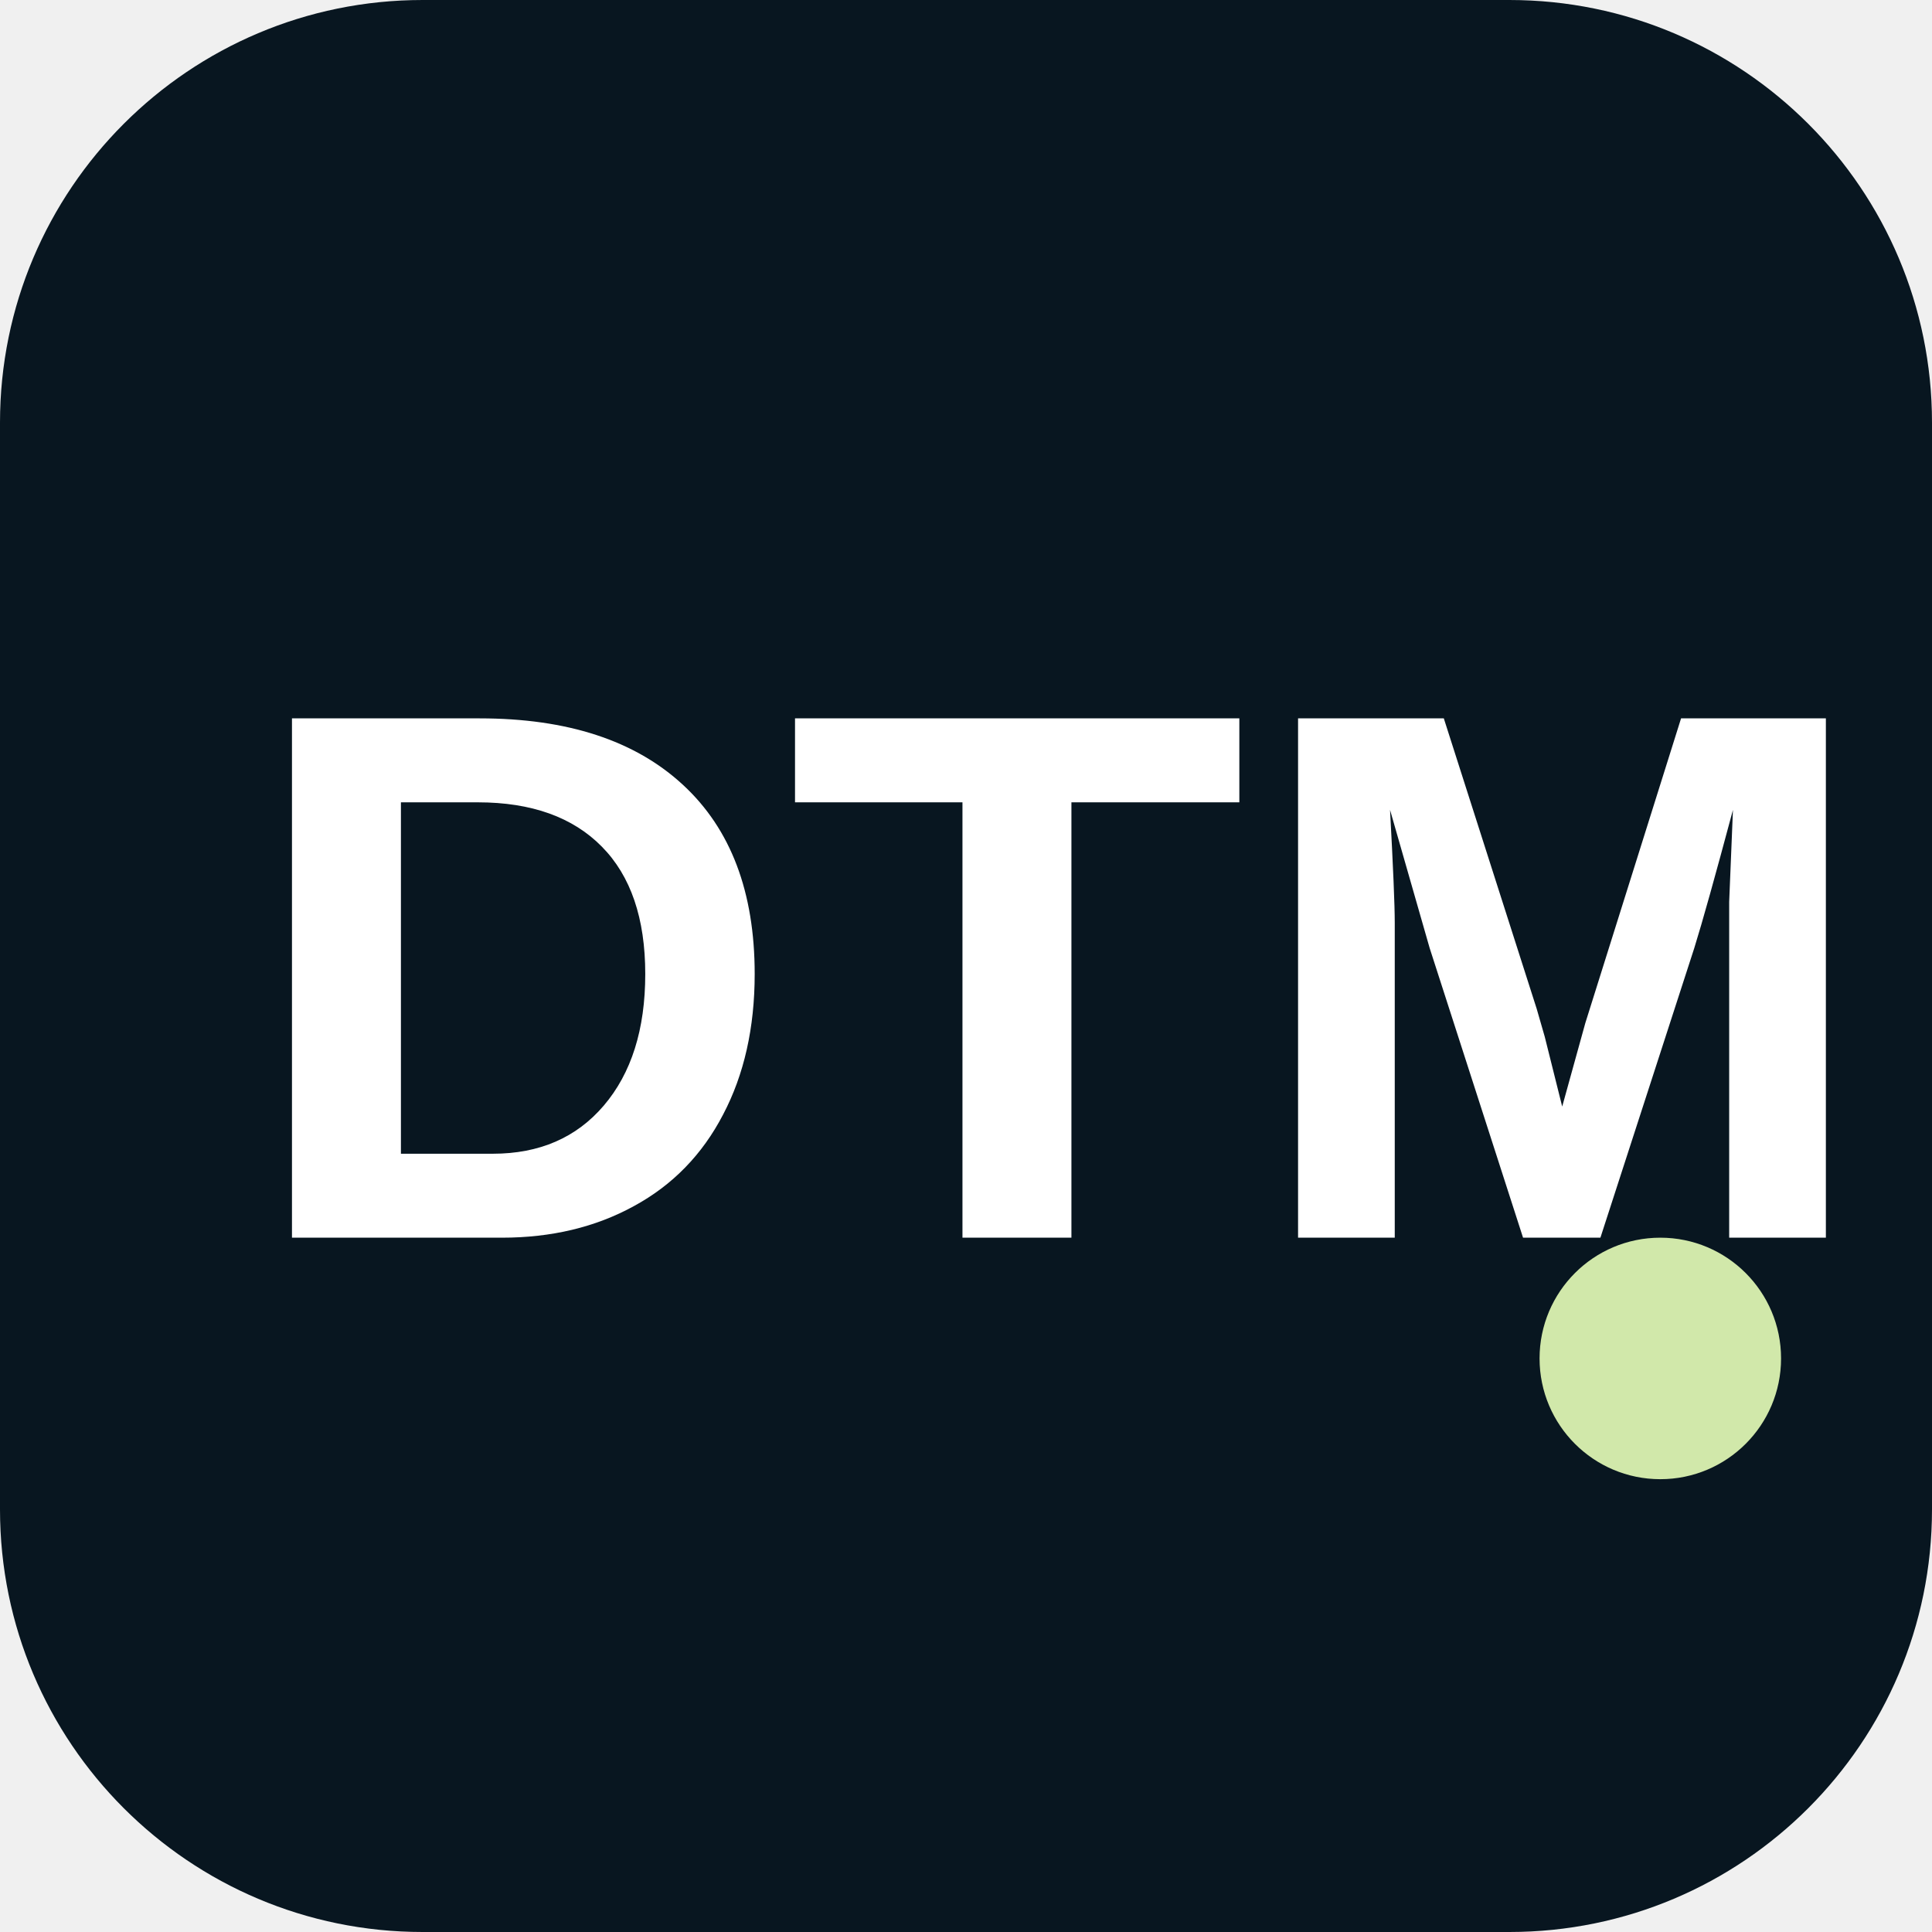
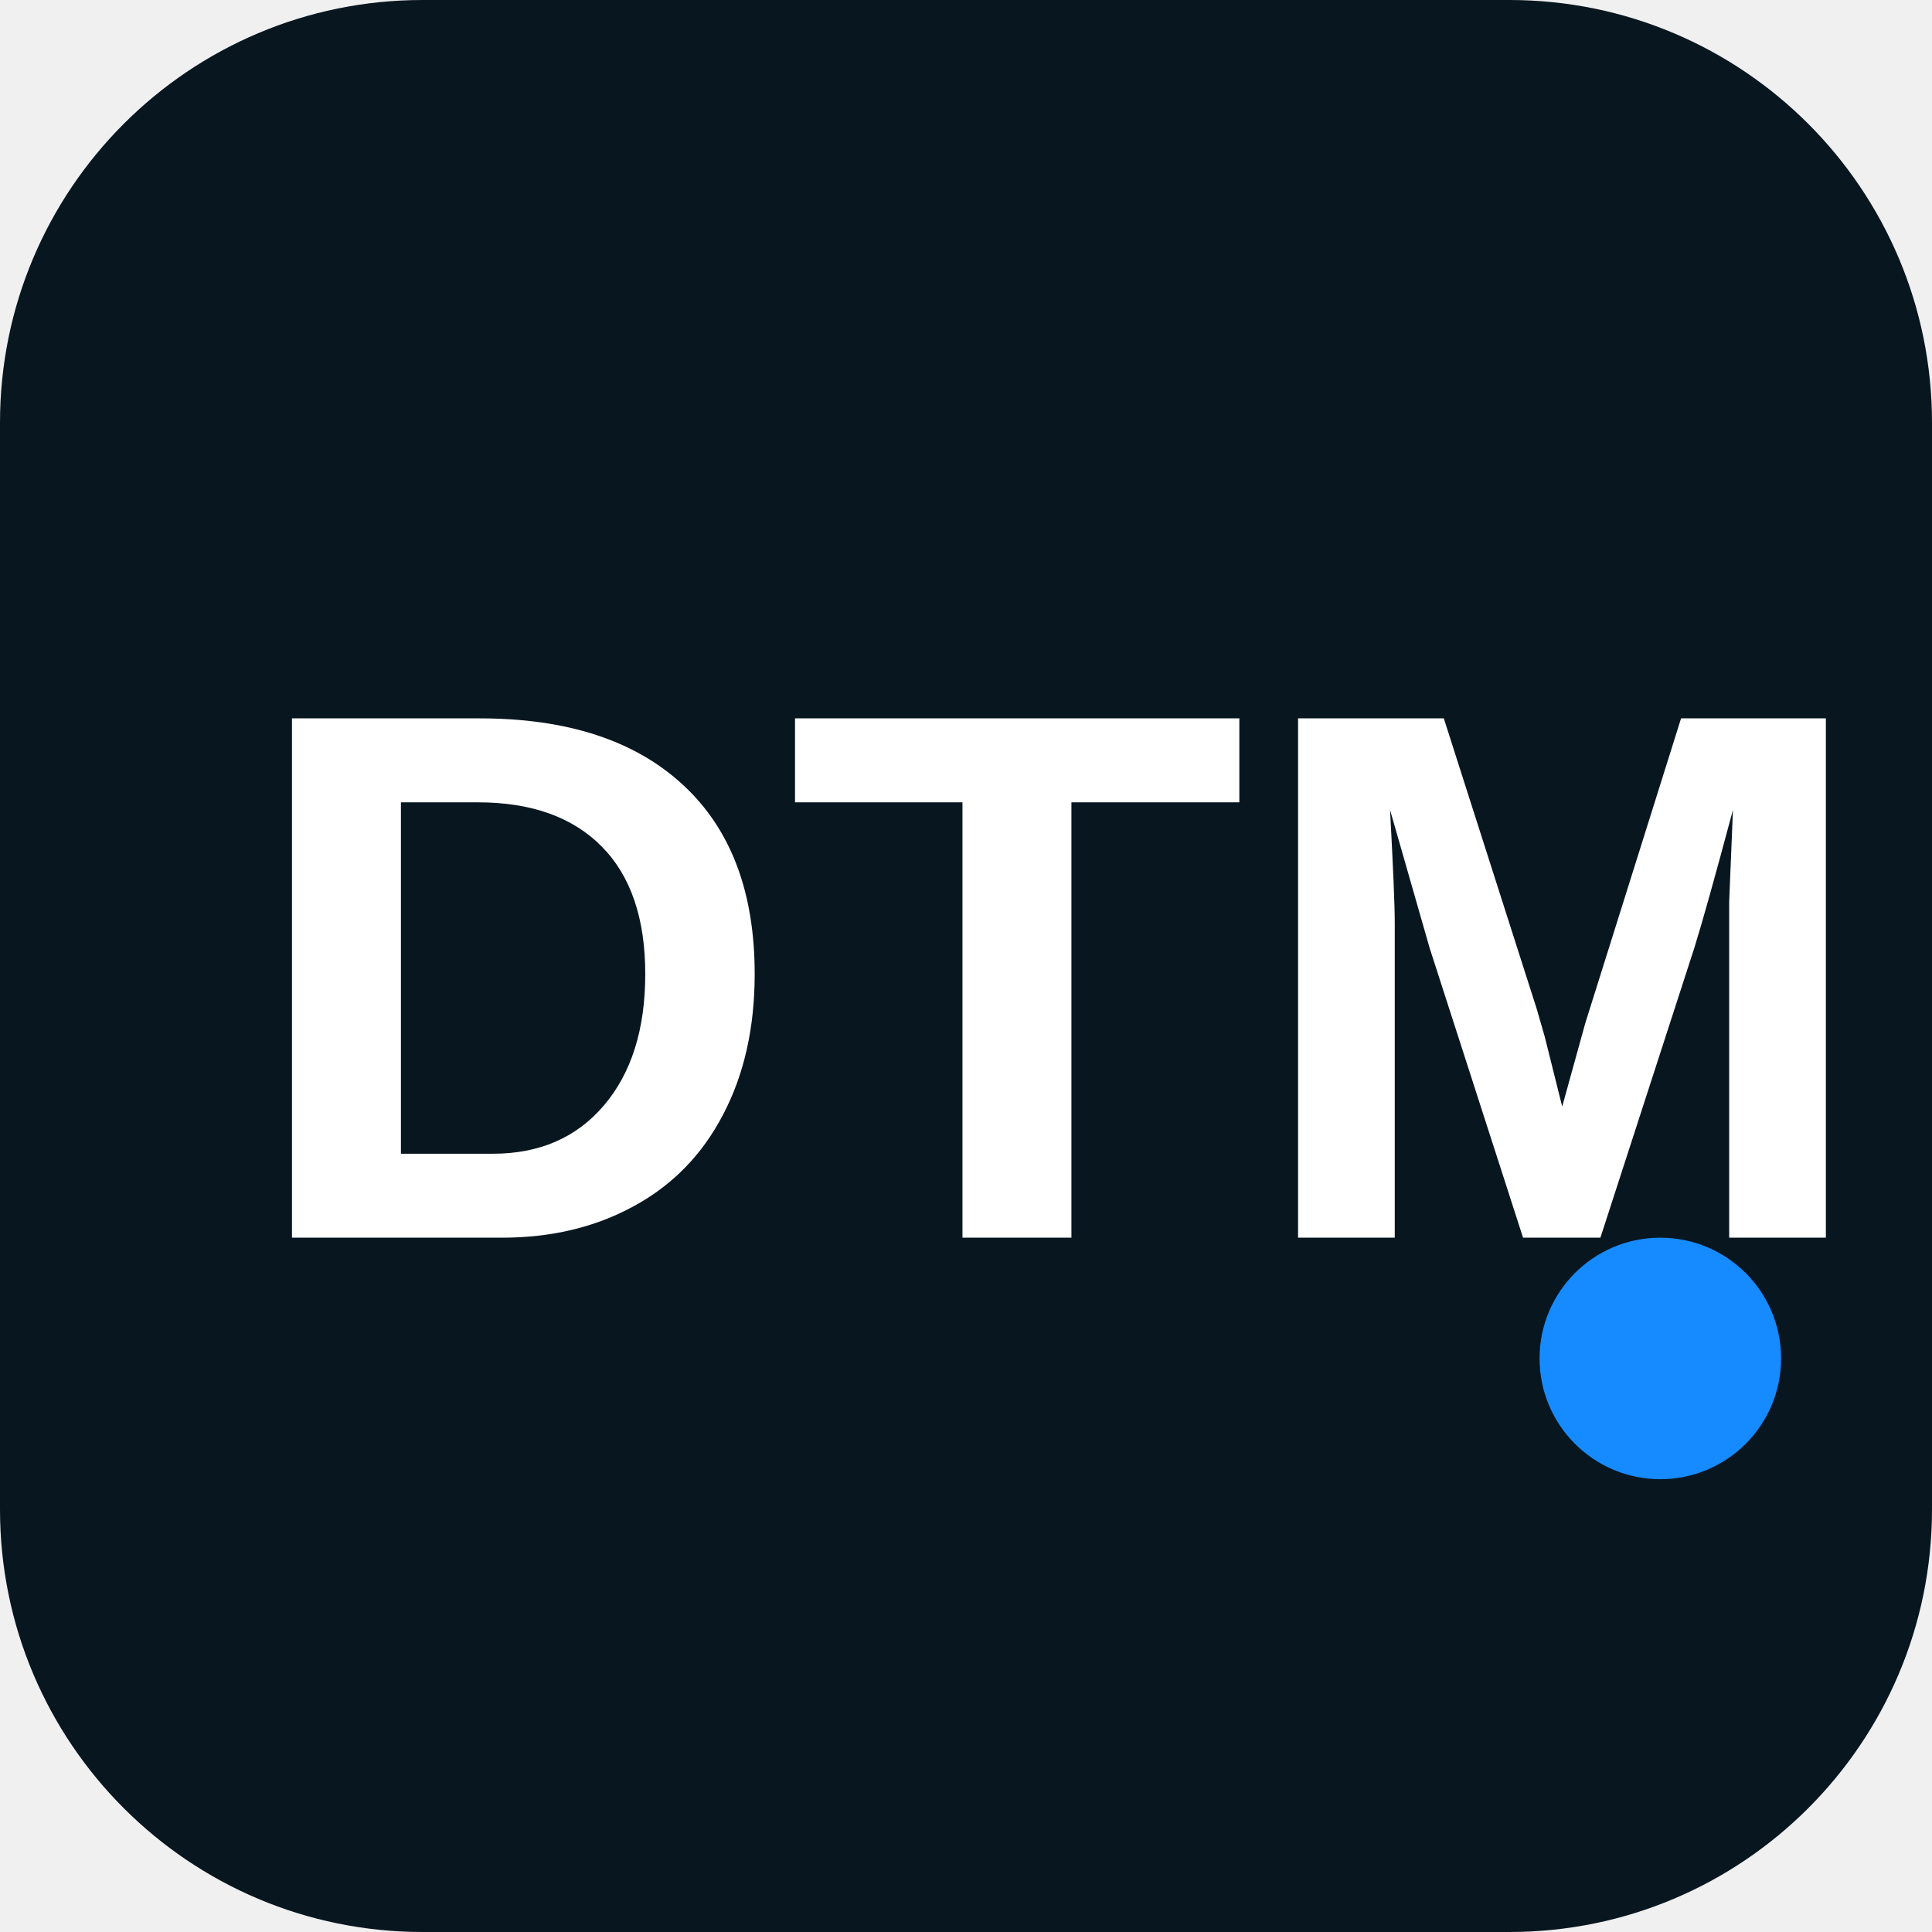
<svg xmlns="http://www.w3.org/2000/svg" viewBox="0 0 64 64">
  <rect width="64" height="64" rx="14" fill="#081620" />
  <text x="8" y="41" font-family="Arial,sans-serif" font-size="25" font-weight="800" fill="#fff">DTM</text>
-   <circle cx="55" cy="45" r="4" fill="#d1e8aa" />
+   <circle cx="55" cy="45" r="4" fill="#168bff" />
</svg>
